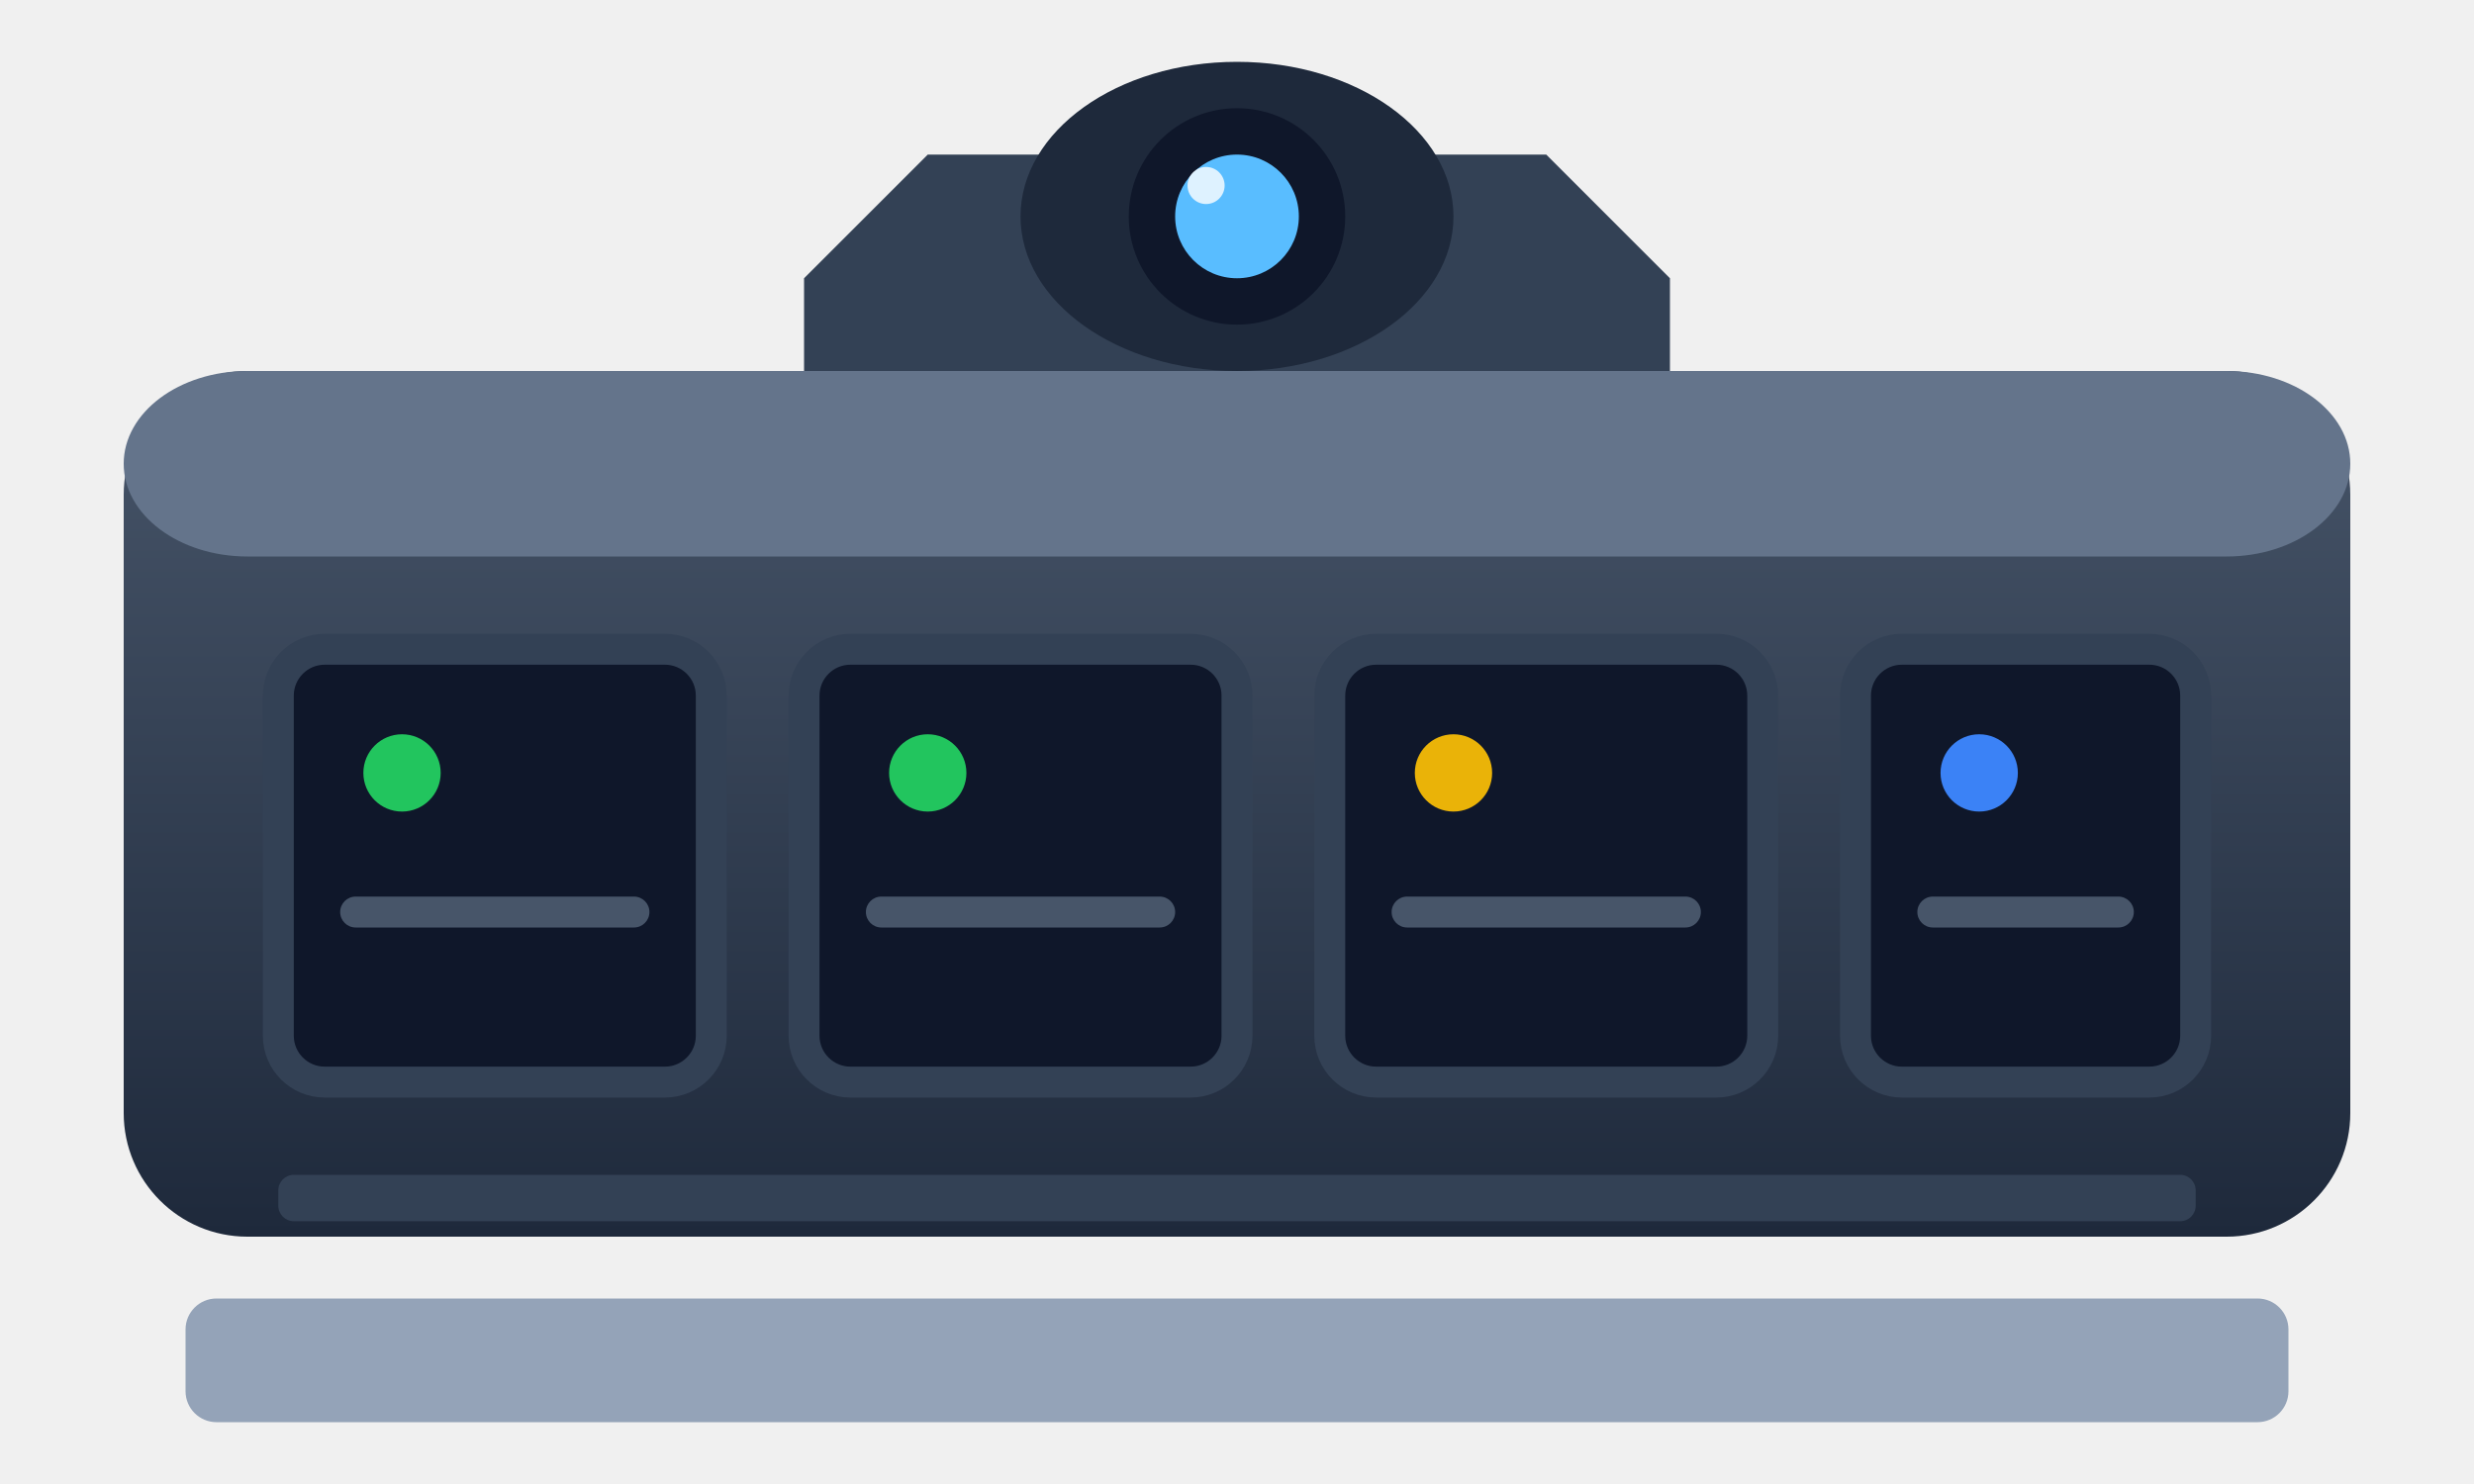
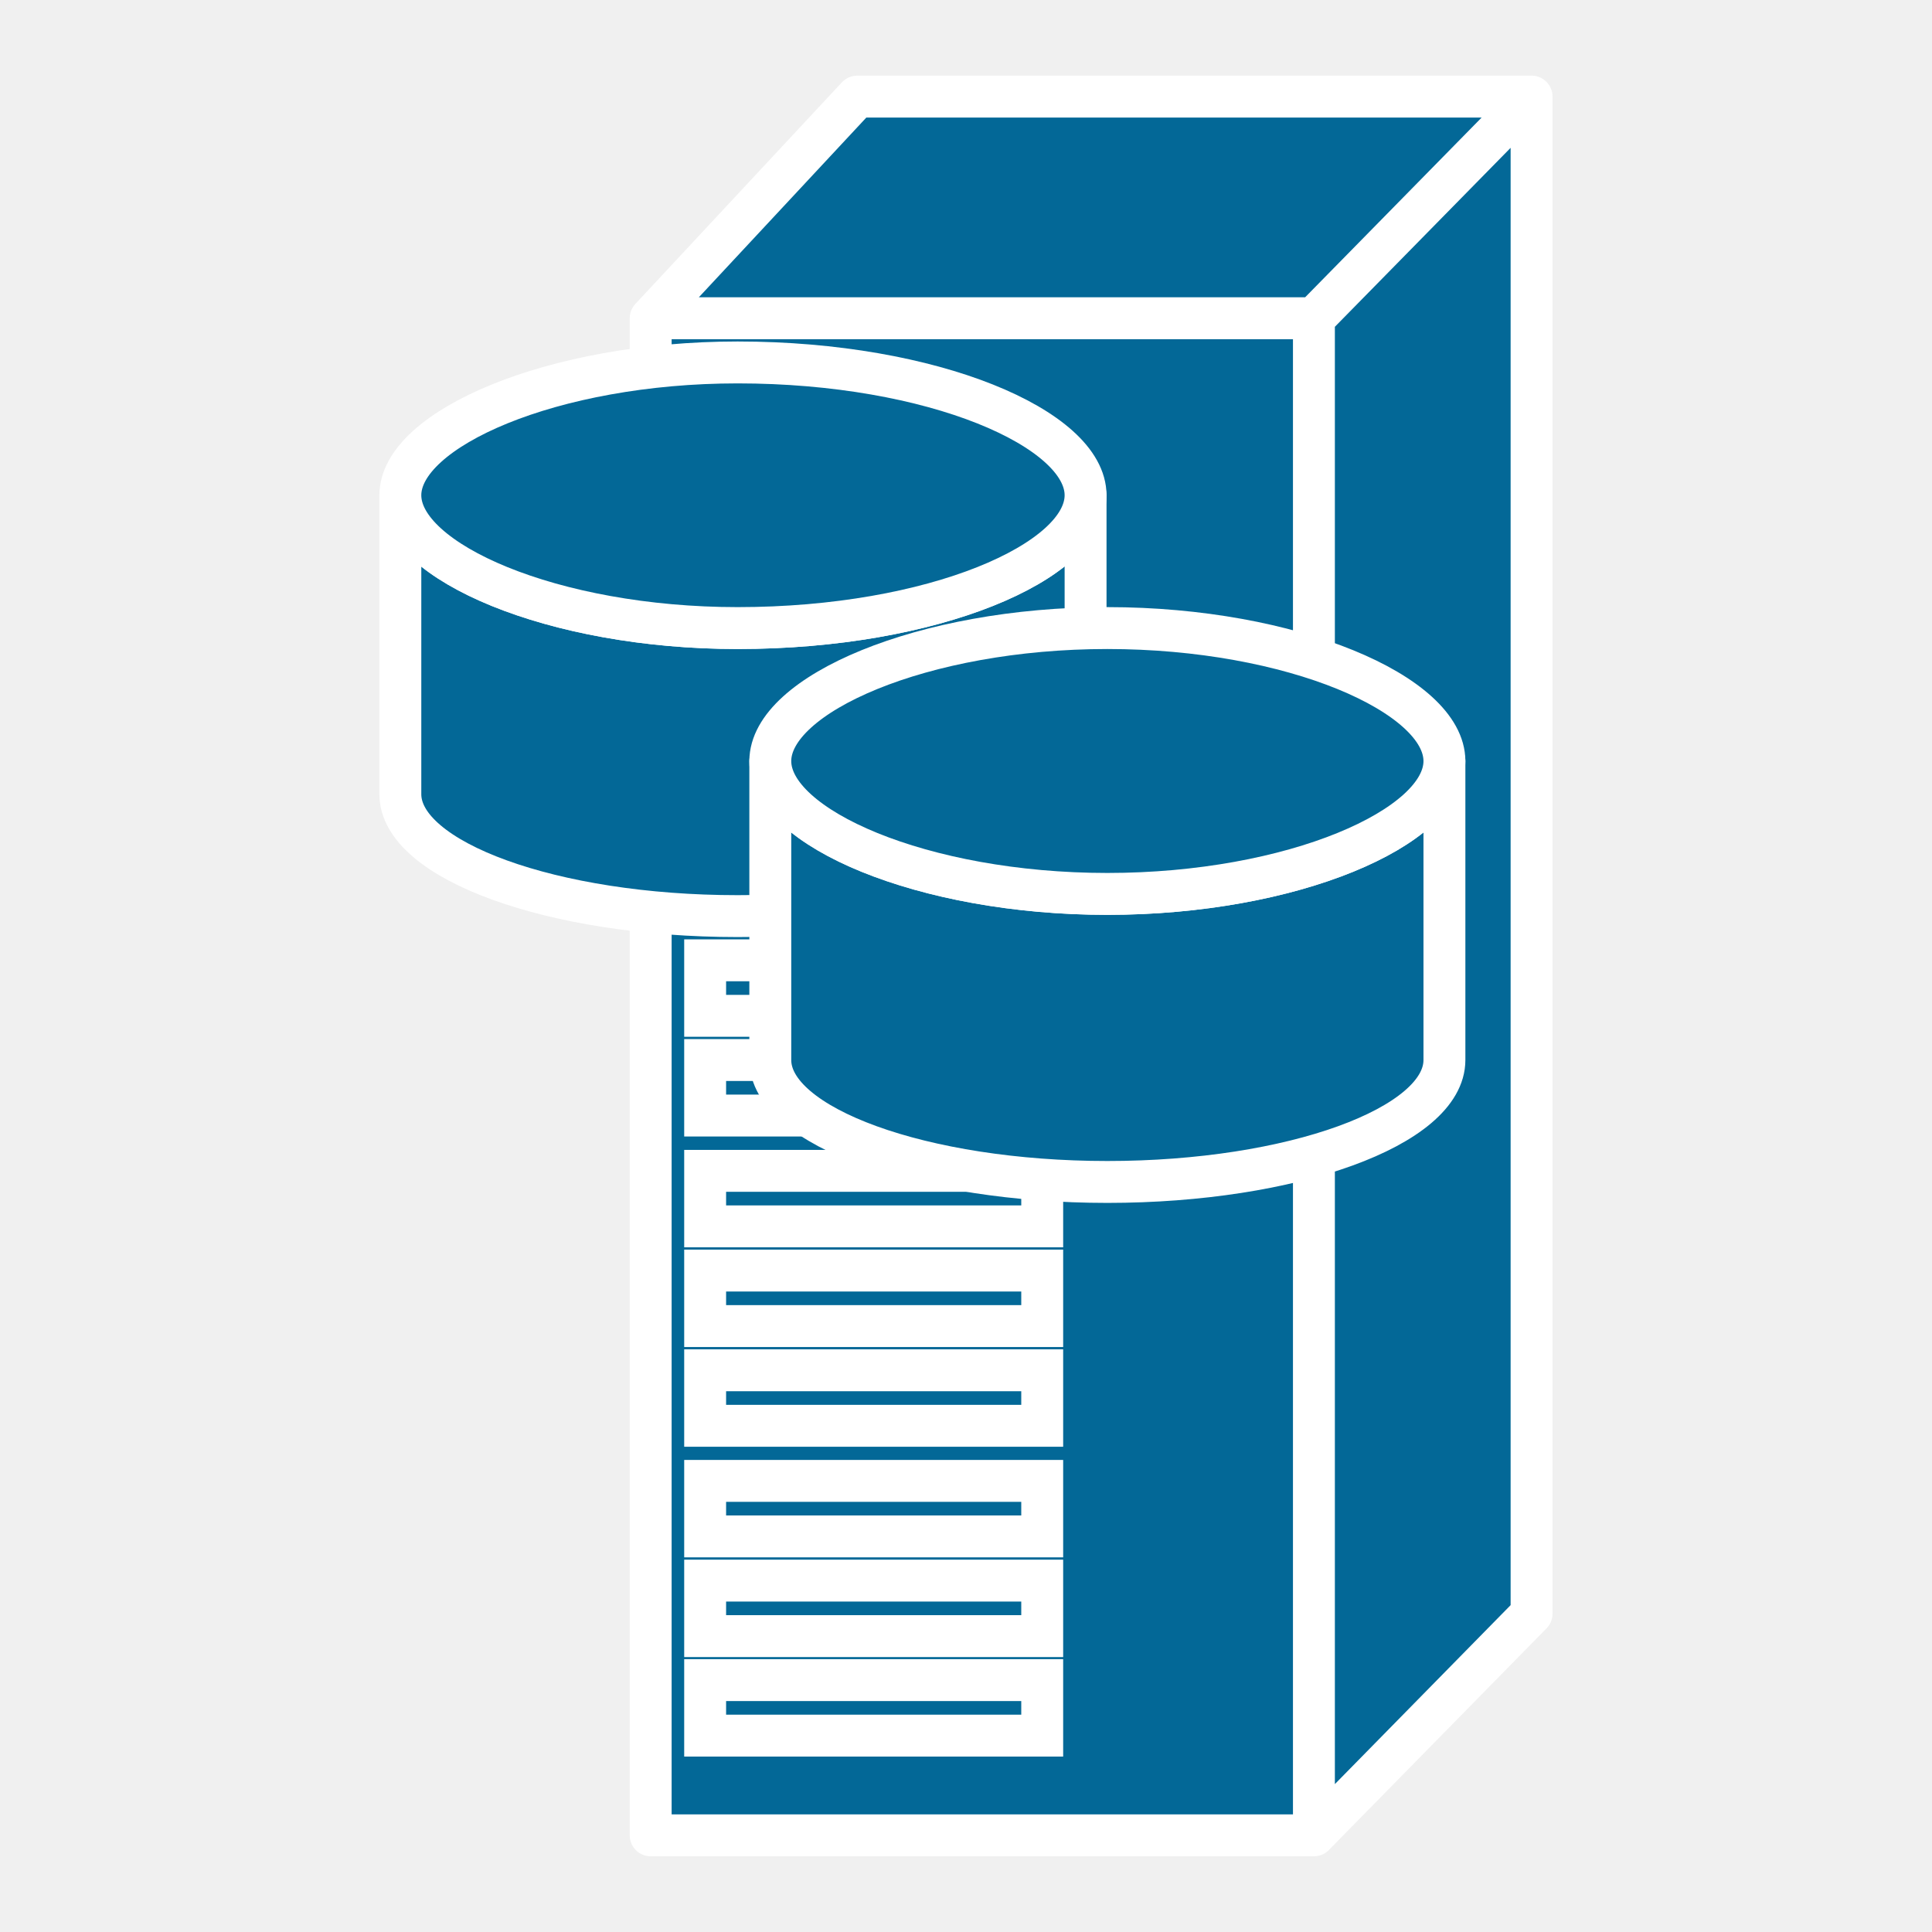
- <svg xmlns="http://www.w3.org/2000/svg" viewBox="0 0 160 96">
-   <defs>
-     <linearGradient id="dvr-body" x1="0" y1="0" x2="0" y2="1">
-       <stop offset="0" stop-color="#475569" />
-       <stop offset="1" stop-color="#1e293b" />
-     </linearGradient>
-   </defs>
-   <path d="M52 18 L60 10 H100 L108 18 V24 H52 Z" fill="#334155" />
-   <ellipse cx="80" cy="14" rx="14" ry="10" fill="#1e293b" />
-   <circle cx="80" cy="14" r="7" fill="#0f172a" />
-   <circle cx="80" cy="14" r="4" fill="#59bdff" />
-   <circle cx="78" cy="12" r="1.2" fill="#fff" opacity="0.8" />
-   <rect x="8" y="24" width="144" height="56" rx="8" fill="url(#dvr-body)" />
-   <rect x="8" y="24" width="144" height="12" rx="8" fill="#64748b" />
-   <rect x="18" y="42" width="28" height="28" rx="3" fill="#0f172a" stroke="#334155" stroke-width="2" />
-   <rect x="52" y="42" width="28" height="28" rx="3" fill="#0f172a" stroke="#334155" stroke-width="2" />
-   <rect x="86" y="42" width="28" height="28" rx="3" fill="#0f172a" stroke="#334155" stroke-width="2" />
-   <rect x="120" y="42" width="22" height="28" rx="3" fill="#0f172a" stroke="#334155" stroke-width="2" />
-   <circle cx="26" cy="50" r="2.5" fill="#22c55e" />
-   <circle cx="60" cy="50" r="2.5" fill="#22c55e" />
-   <circle cx="94" cy="50" r="2.5" fill="#eab308" />
-   <circle cx="128" cy="50" r="2.5" fill="#3b82f6" />
-   <rect x="22" y="58" width="20" height="2" rx="1" fill="#475569" />
-   <rect x="56" y="58" width="20" height="2" rx="1" fill="#475569" />
-   <rect x="90" y="58" width="20" height="2" rx="1" fill="#475569" />
-   <rect x="124" y="58" width="14" height="2" rx="1" fill="#475569" />
-   <rect x="18" y="76" width="124" height="3" rx="1" fill="#334155" />
-   <rect x="12" y="84" width="136" height="8" rx="2" fill="#94a3b8" />
+ <svg xmlns="http://www.w3.org/2000/svg" viewBox="0 0 100 100" preserveAspectRatio="xMidYMid meet">
+   <g transform="translate(-12.8916, 3.9157) scale(1.0843)">
+     <g>
+       <g>
+         <rect x="31" y="1" width="54" height="83" fill="none" stroke="none" pointer-events="all" />
+         <path d="M 74.61 11.58 L 42.95 11.58 L 42.95 84 L 74.61 84 Z M 74.61 84 L 85 73.42 L 85 1 L 52.81 1 L 42.95 11.58 L 74.61 11.58 Z M 74.61 11.58 L 85 1" fill="#036897" stroke="#ffffff" stroke-width="2" stroke-linejoin="round" stroke-miterlimit="10" pointer-events="all" style="fill: rgb(3, 104, 151); stroke: rgb(255, 255, 255);" />
+         <rect x="31" y="1" width="0" height="0" fill="none" stroke="#ffffff" stroke-width="2" pointer-events="all" style="stroke: rgb(255, 255, 255);" />
+         <rect x="45.55" y="42.23" width="16.09" height="2.65" fill="none" stroke="#ffffff" stroke-width="2" pointer-events="all" style="stroke: rgb(255, 255, 255);" />
+         <rect x="45.55" y="46.99" width="16.09" height="2.65" fill="none" stroke="#ffffff" stroke-width="2" pointer-events="all" style="stroke: rgb(255, 255, 255);" />
+         <rect x="45.55" y="52.28" width="16.09" height="2.65" fill="none" stroke="#ffffff" stroke-width="2" pointer-events="all" style="stroke: rgb(255, 255, 255);" />
+         <rect x="45.55" y="57.04" width="16.09" height="2.65" fill="none" stroke="#ffffff" stroke-width="2" pointer-events="all" style="stroke: rgb(255, 255, 255);" />
+         <rect x="45.55" y="61.8" width="16.09" height="2.65" fill="none" stroke="#ffffff" stroke-width="2" pointer-events="all" style="stroke: rgb(255, 255, 255);" />
+         <rect x="45.55" y="67.08" width="16.09" height="2.65" fill="none" stroke="#ffffff" stroke-width="2" pointer-events="all" style="stroke: rgb(255, 255, 255);" />
+         <rect x="45.55" y="71.84" width="16.09" height="2.65" fill="none" stroke="#ffffff" stroke-width="2" pointer-events="all" style="stroke: rgb(255, 255, 255);" />
+         <rect x="45.55" y="76.59" width="16.09" height="2.65" fill="none" stroke="#ffffff" stroke-width="2" pointer-events="all" style="stroke: rgb(255, 255, 255);" />
+         <path d="M 63.71 20.03 C 63.71 23.2 56.45 26.37 47.1 26.37 C 38.27 26.37 31 23.2 31 20.03 C 31 34.3 31 34.3 31 34.3 C 31 37.47 38.27 40.12 47.1 40.12 C 56.45 40.12 63.71 37.47 63.71 34.3 Z" fill="#036897" stroke="#ffffff" stroke-width="2" stroke-linejoin="round" stroke-miterlimit="10" pointer-events="all" style="fill: rgb(3, 104, 151); stroke: rgb(255, 255, 255);" />
+         <path d="M 47.1 26.37 C 56.45 26.37 63.71 23.2 63.71 20.03 C 63.71 16.86 56.45 13.69 47.1 13.69 C 38.27 13.69 31 16.86 31 20.03 C 31 23.2 38.27 26.37 47.1 26.37 Z" fill="#036897" stroke="#ffffff" stroke-width="2" stroke-linejoin="round" stroke-miterlimit="10" pointer-events="all" style="fill: rgb(3, 104, 151); stroke: rgb(255, 255, 255);" />
+         <path d="M 80.84 32.72 C 80.84 35.89 73.58 39.06 64.75 39.06 C 55.92 39.06 48.66 35.89 48.66 32.72 C 48.66 46.99 48.66 46.99 48.66 46.99 C 48.66 50.16 55.92 52.81 64.75 52.81 C 73.58 52.81 80.84 50.16 80.84 46.99 Z" fill="#036897" stroke="#ffffff" stroke-width="2" stroke-linejoin="round" stroke-miterlimit="10" pointer-events="all" style="fill: rgb(3, 104, 151); stroke: rgb(255, 255, 255);" />
+         <path d="M 64.75 39.06 C 73.58 39.06 80.84 35.89 80.84 32.72 C 80.84 29.54 73.58 26.37 64.75 26.37 C 55.92 26.37 48.66 29.54 48.66 32.72 C 48.66 35.89 55.92 39.06 64.75 39.06 Z" fill="#036897" stroke="#ffffff" stroke-width="2" stroke-linejoin="round" stroke-miterlimit="10" pointer-events="all" style="fill: rgb(3, 104, 151); stroke: rgb(255, 255, 255);" />
+       </g>
+     </g>
+   </g>
</svg>
